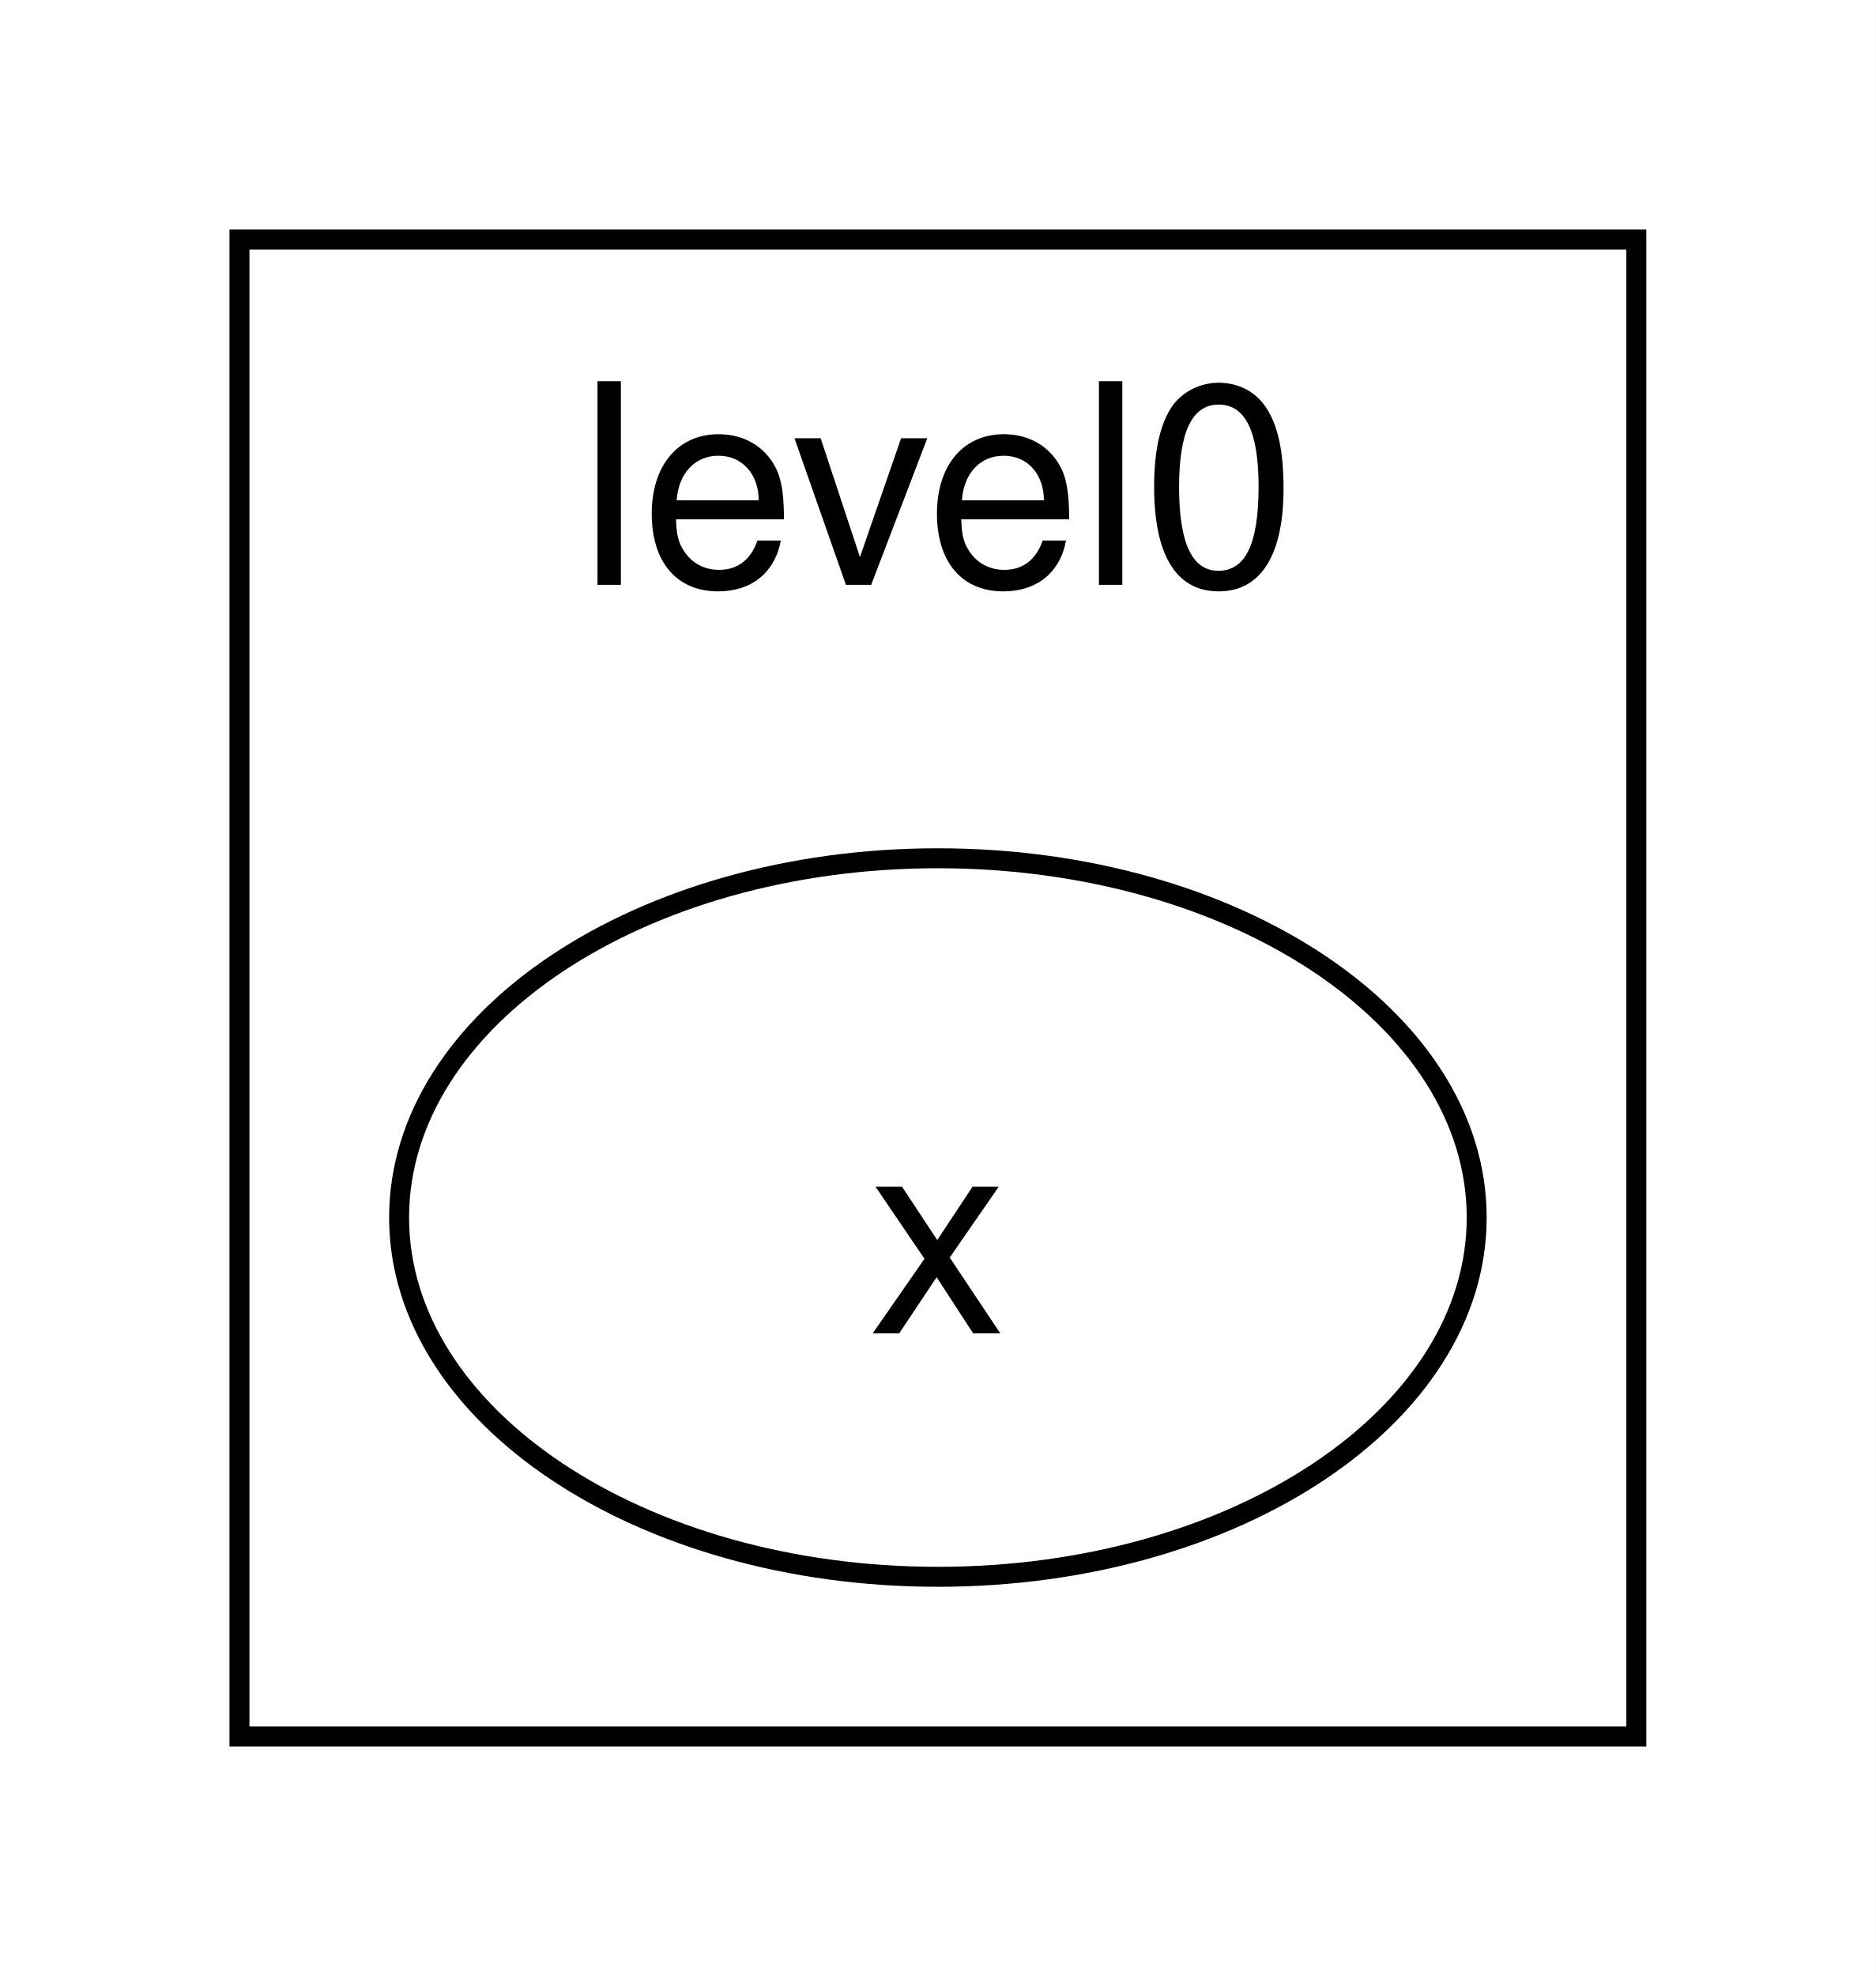
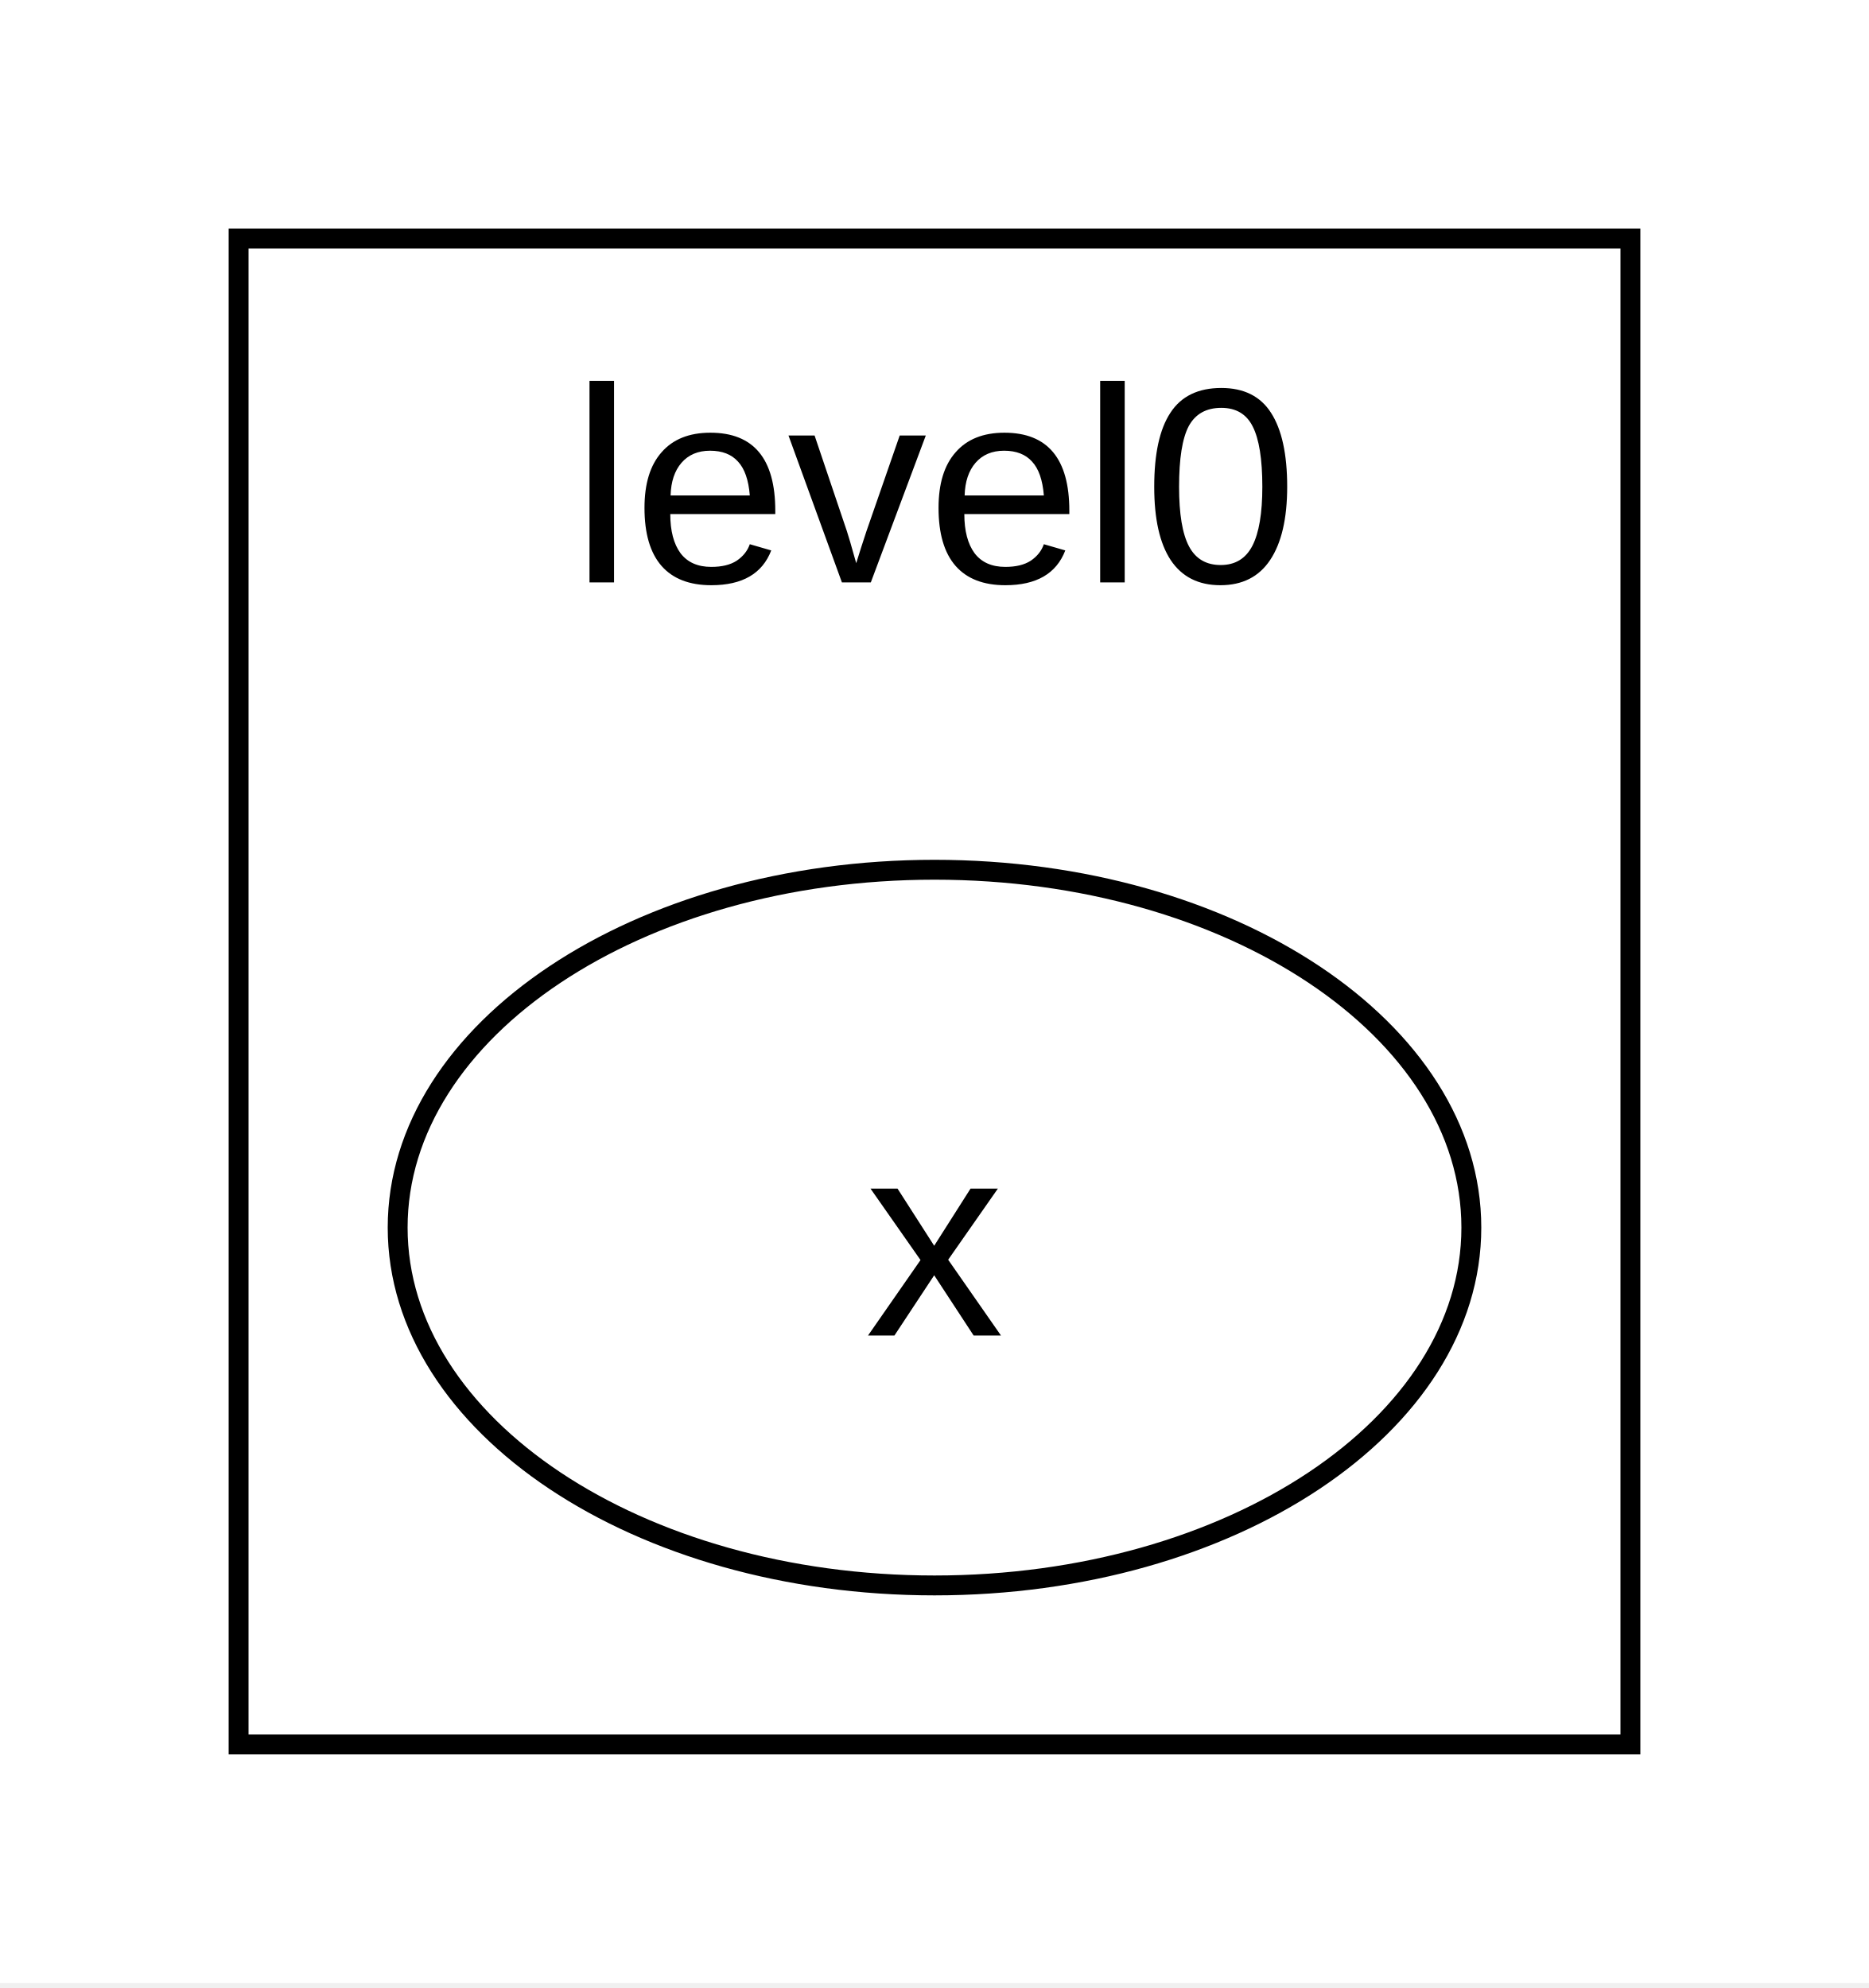
- <svg xmlns="http://www.w3.org/2000/svg" width="94pt" height="99pt" viewBox="0.00 0.00 94 99">
-   <g id="graph0" class="graph" transform="scale(1 1) rotate(0) translate(4 95)">
-     <polygon fill="white" stroke="none" points="-4,4 -4,-95 90,-95 90,4 -4,4" />
+ <svg xmlns="http://www.w3.org/2000/svg" width="94pt" height="100pt" viewBox="0.00 0.00 94 100">
+   <g id="graph0" class="graph" transform="scale(1 1) rotate(0) translate(4 95.75)">
+     <polygon fill="white" stroke="none" points="-4,4 -4,-95.75 90,-95.75 90,4 -4,4" />
    <g id="clust1" class="cluster">
-       <polygon fill="none" stroke="black" points="8,-8 8,-83 78,-83 78,-8 8,-8" />
-       <text text-anchor="middle" x="43" y="-65.7" font-family="Helvetica,Arial,sans-serif" font-size="14.00">level0</text>
+       <polygon fill="none" stroke="black" points="8,-8 8,-83.75 78,-83.75 78,-8 8,-8" />
+       <text text-anchor="middle" x="43" y="-66.45" font-family="Arial" font-size="14.00">level0</text>
    </g>
    <g id="node1" class="node">
      <ellipse fill="none" stroke="black" cx="43" cy="-34" rx="27" ry="18" />
-       <text text-anchor="middle" x="43" y="-28.2" font-family="Helvetica,Arial,sans-serif" font-size="14.00">x</text>
+       <text text-anchor="middle" x="43" y="-28.57" font-family="Arial" font-size="14.00">x</text>
    </g>
  </g>
</svg>
